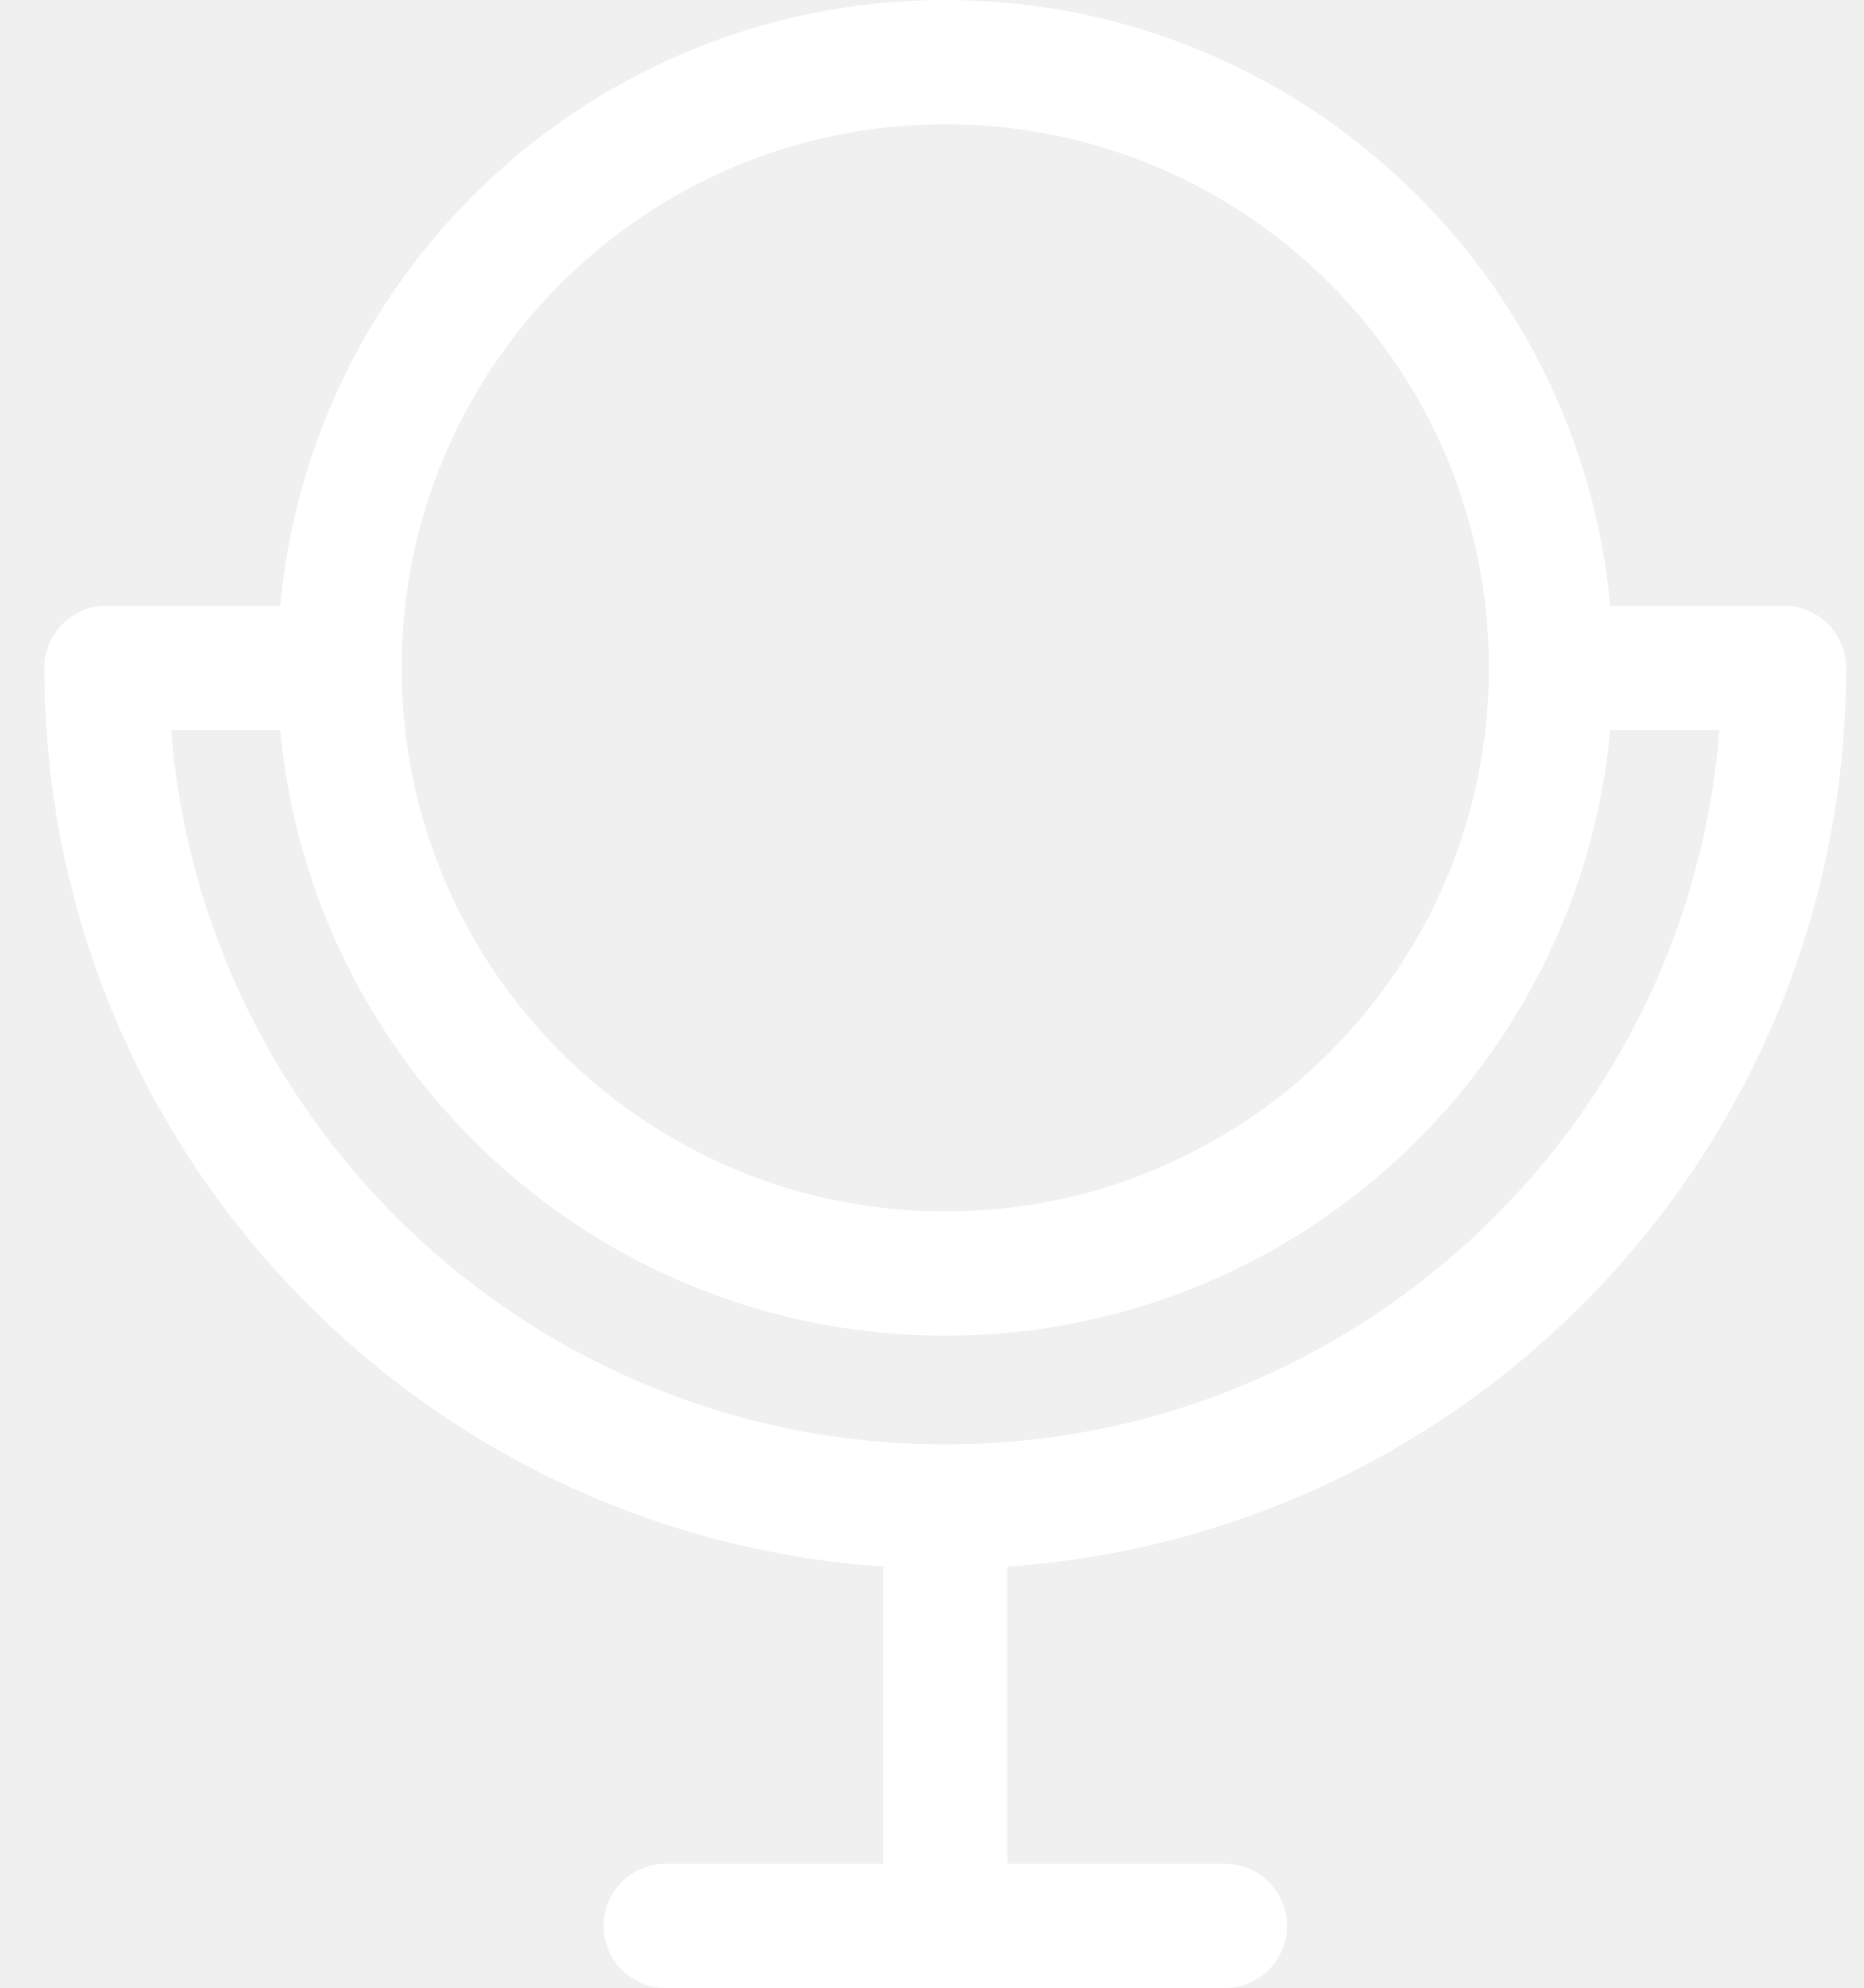
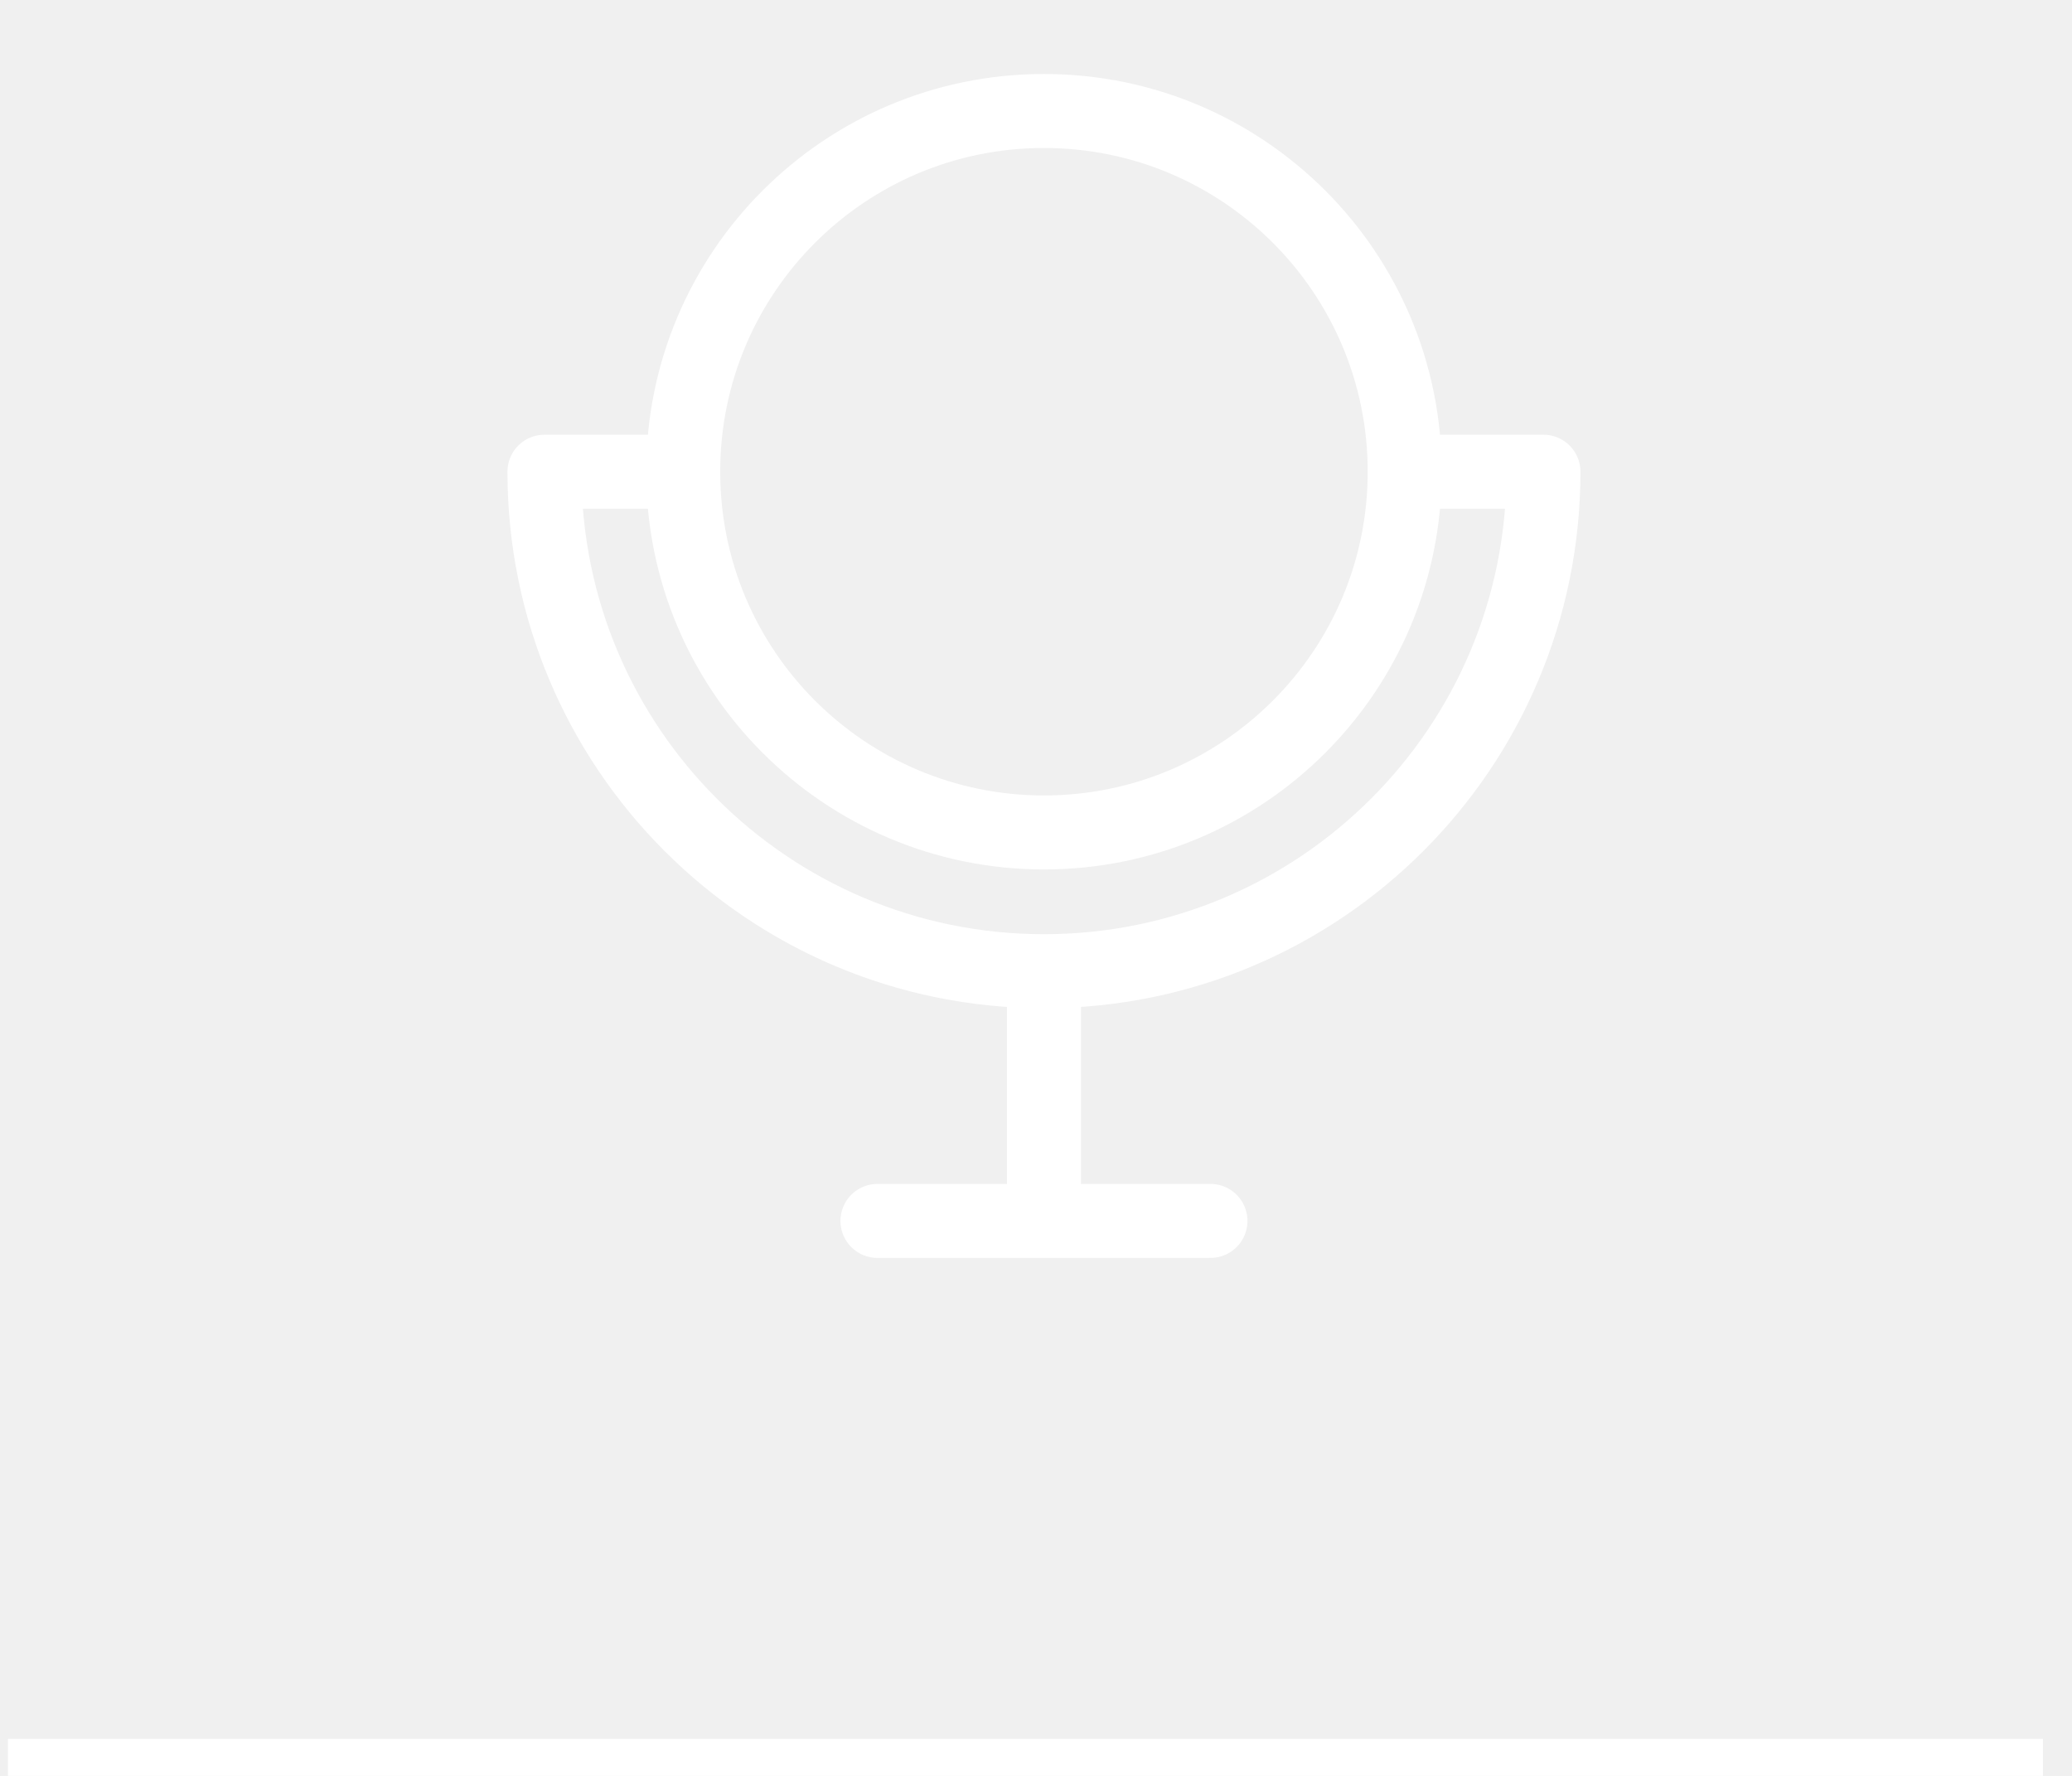
- <svg xmlns="http://www.w3.org/2000/svg" width="30" height="32" viewBox="0 0 30 32" fill="none">
-   <path d="M25.715 10.75H28.715C28.715 18.206 22.671 24.25 15.215 24.25C7.759 24.25 1.715 18.206 1.715 10.75H4.715M19.715 31H10.715M15.215 31V25M24.965 10.75C24.965 16.135 20.6 20.5 15.215 20.5C9.83 20.5 5.465 16.135 5.465 10.75C5.465 5.365 9.83 1 15.215 1C20.6 1 24.965 5.365 24.965 10.75Z" stroke="white" stroke-width="2" stroke-linecap="round" stroke-linejoin="round" />
+ <svg xmlns="http://www.w3.org/2000/svg" width="56" height="48" viewBox="0 0 56 48" fill="none">
+   <path d="M28.215 22.5C33.6 22.5 37.965 18.135 37.965 12.75C37.965 7.365 33.6 3 28.215 3C22.83 3 18.465 7.365 18.465 12.75C18.465 18.135 22.83 22.5 28.215 22.5Z" stroke="white" stroke-width="2" stroke-linecap="round" stroke-linejoin="round" />
+   <path d="M38.715 12.75H41.715C41.715 20.206 35.671 26.25 28.215 26.25C20.759 26.25 14.715 20.206 14.715 12.75H17.715M32.715 33H23.715M28.215 33V27" stroke="white" stroke-width="2" stroke-linecap="round" stroke-linejoin="round" />
+   <line x1="0.215" y1="47.5" x2="55.215" y2="47.5" stroke="white" />
</svg>
